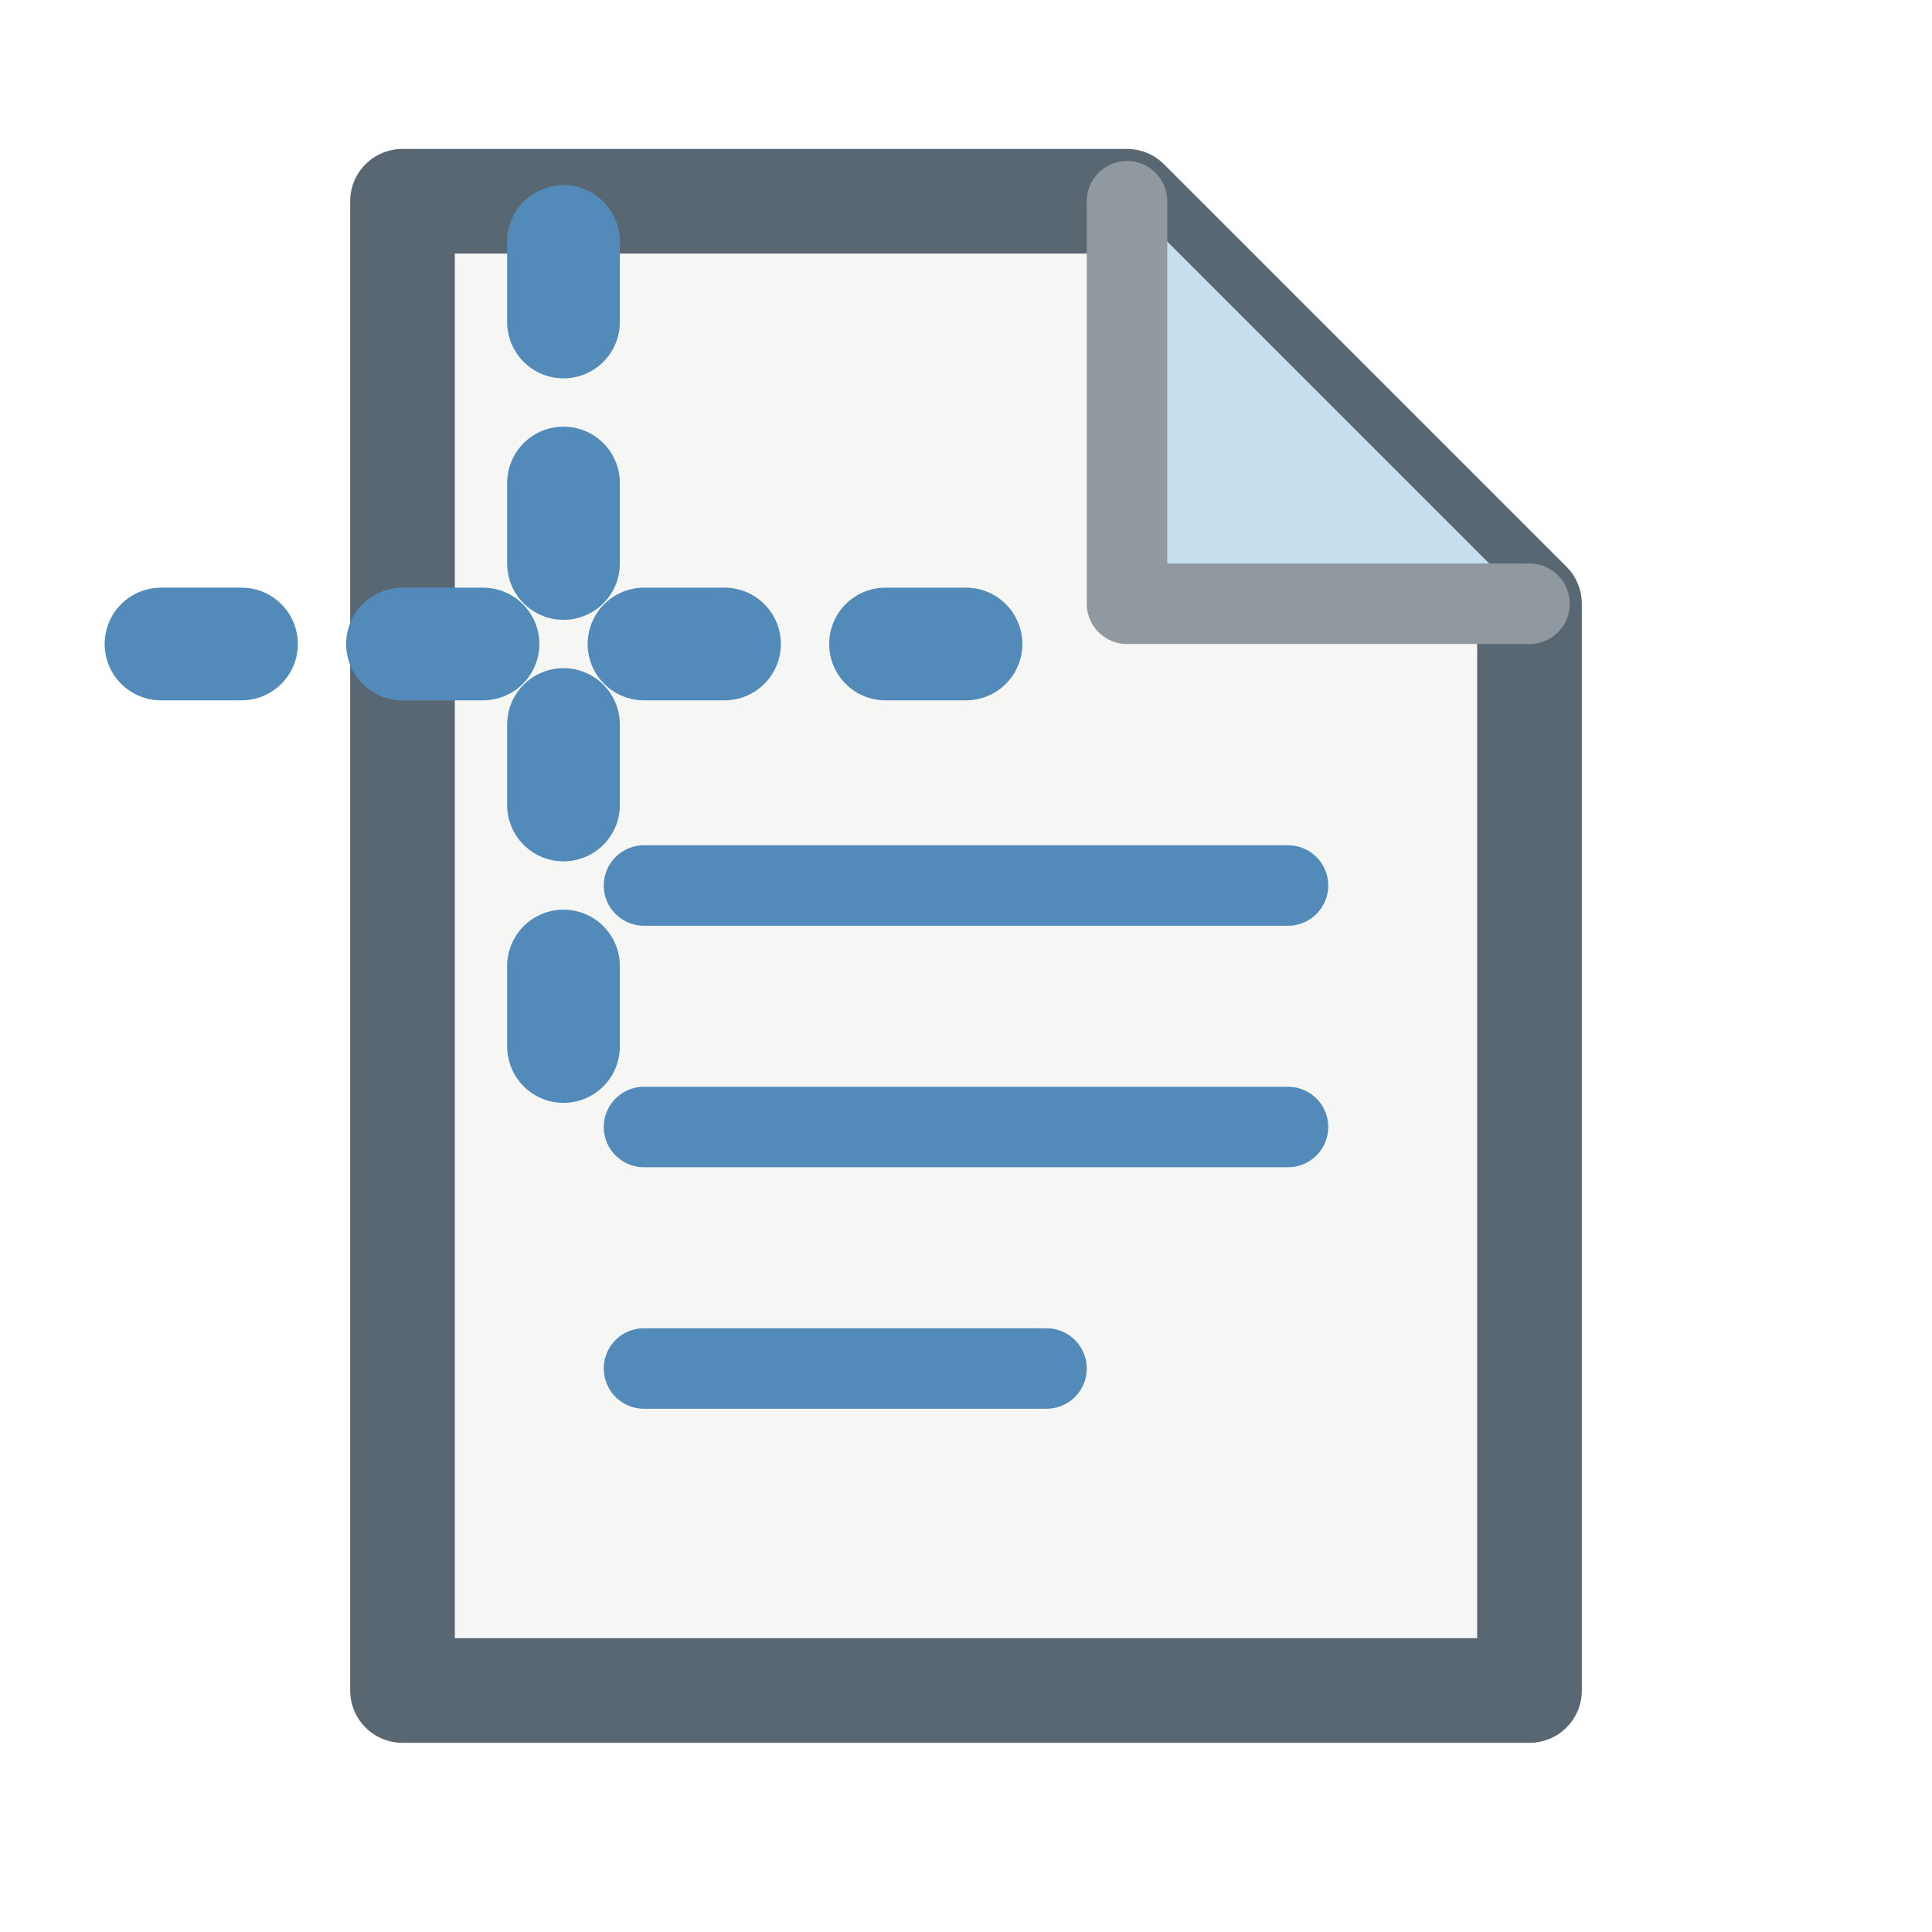
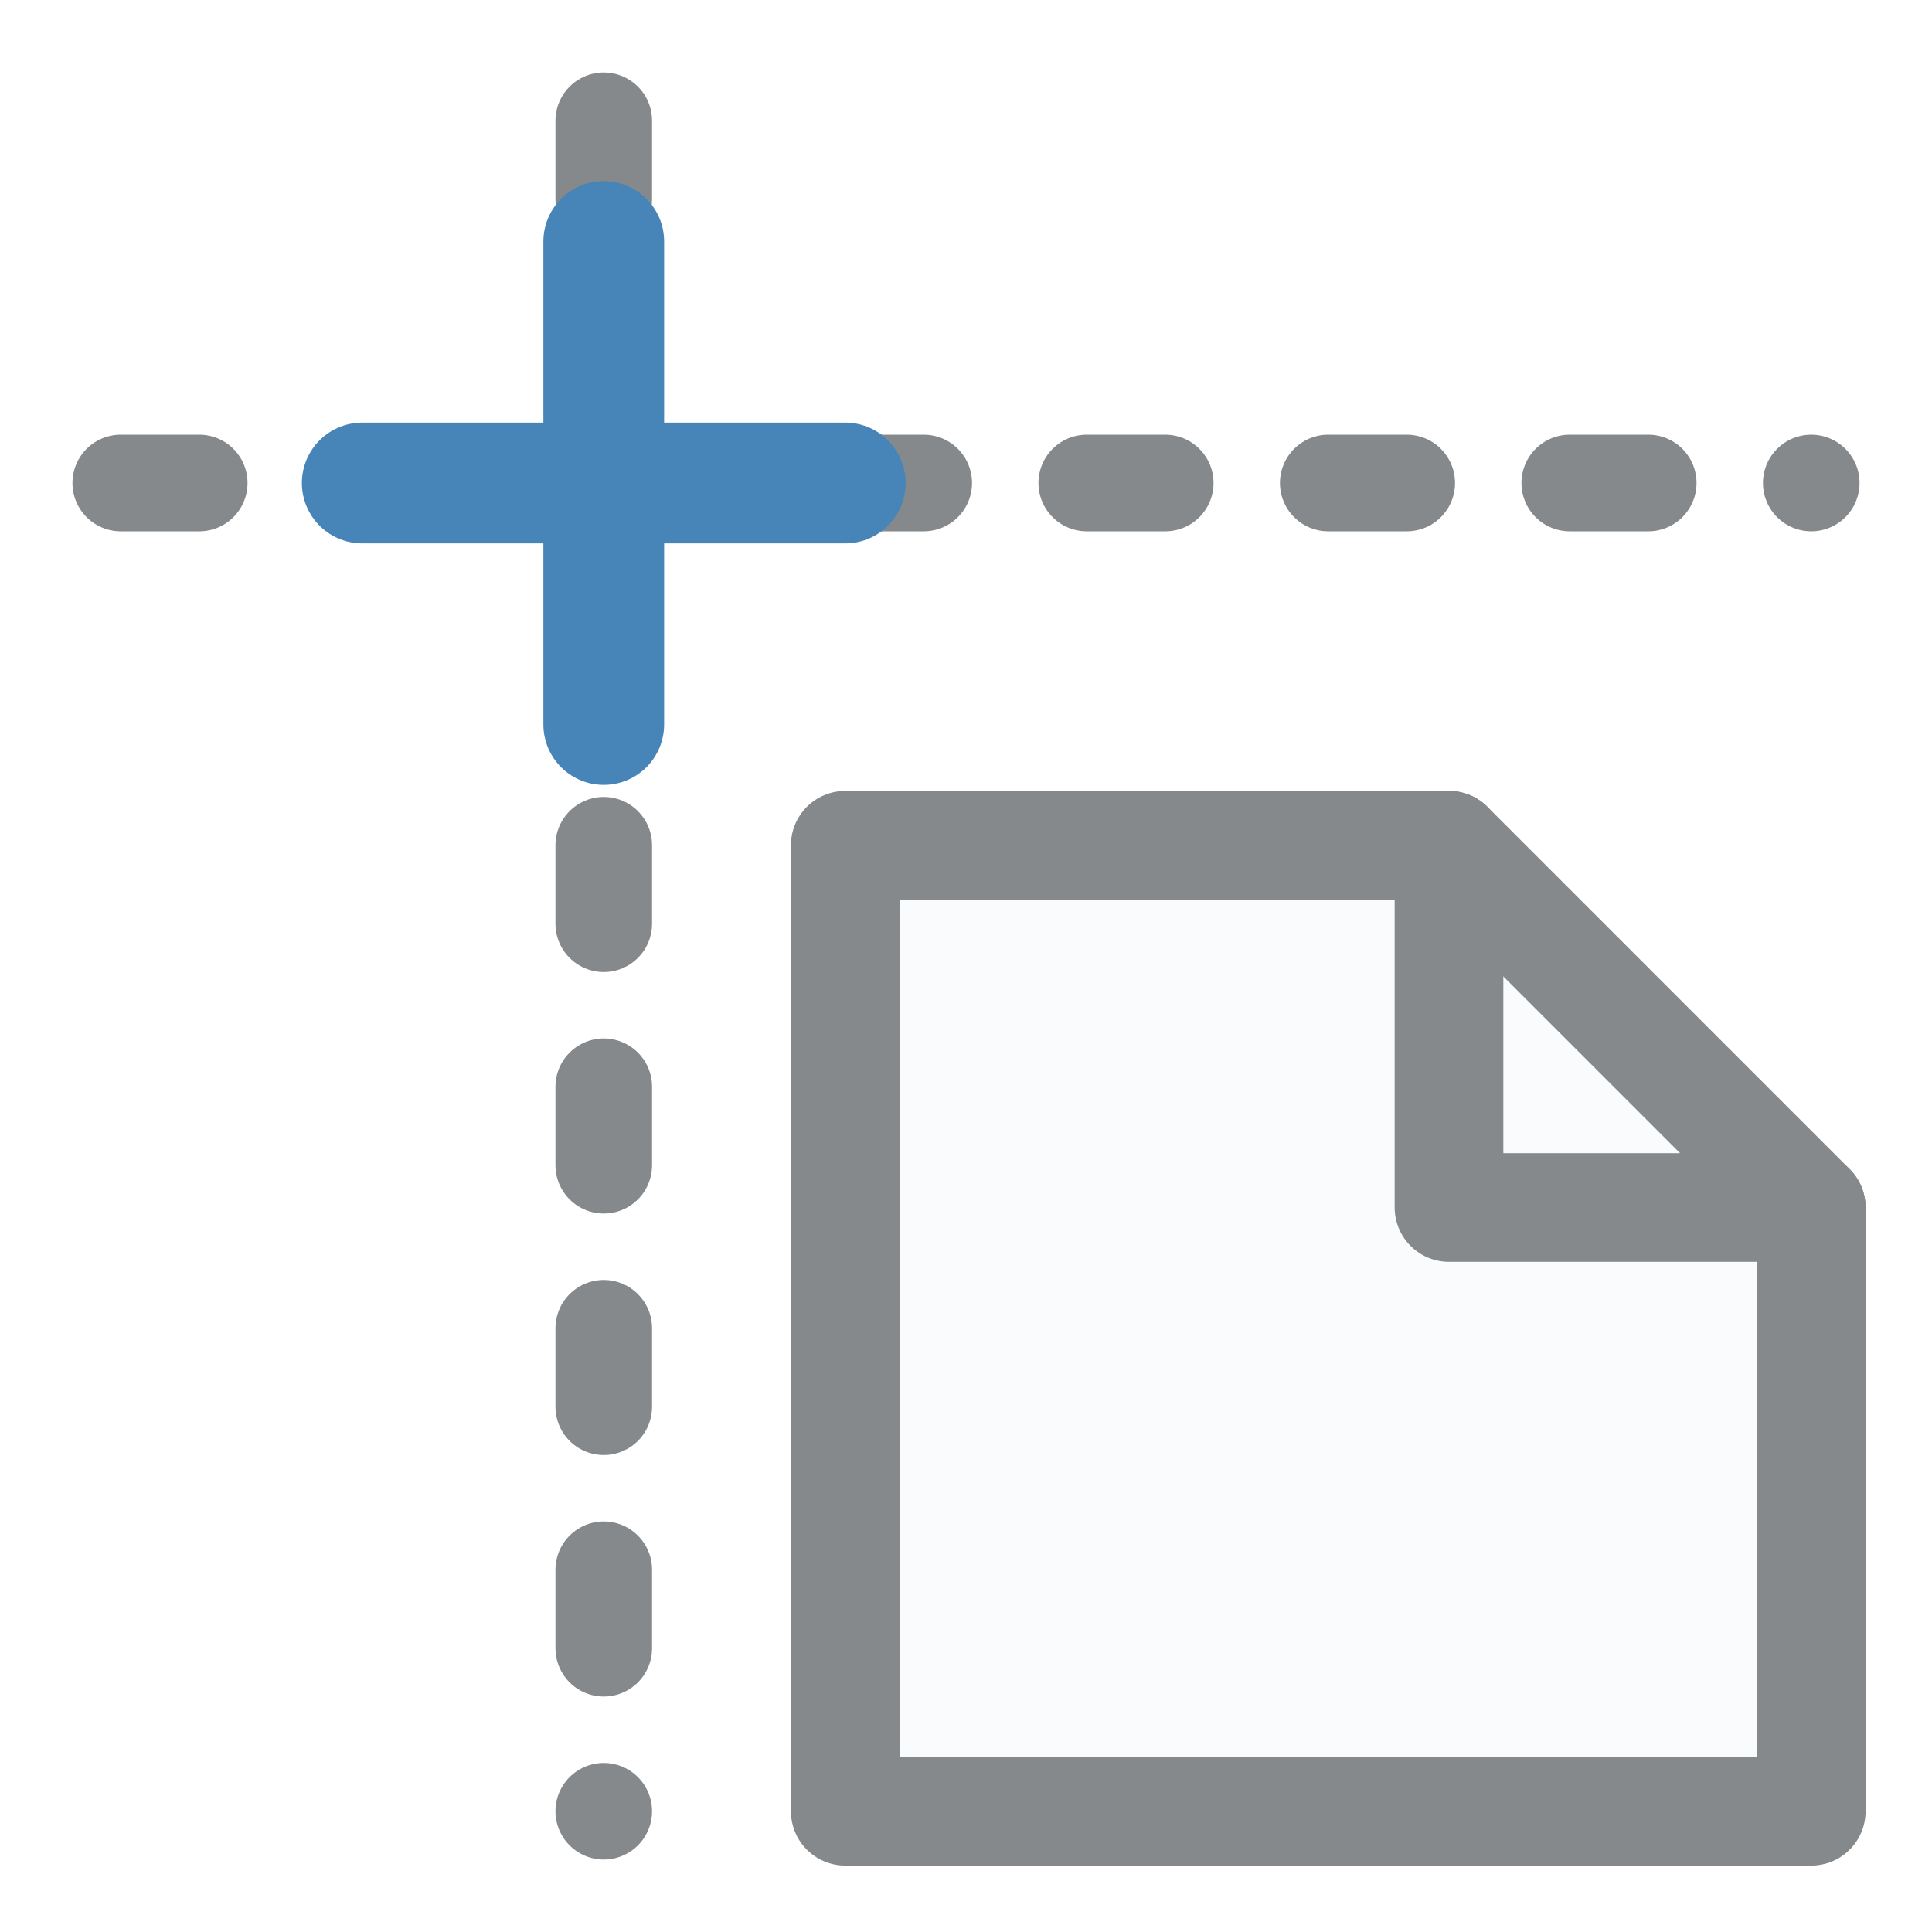
- <svg xmlns="http://www.w3.org/2000/svg" width="64" height="64" viewBox="0 0 24.0 24">
-   <defs>
-     <linearGradient id="gray">
-       <stop stop-color="#f6f7f5" />
-       <stop offset="1" stop-color="#596772" />
-     </linearGradient>
-     <linearGradient id="reflected">
-       <stop stop-color="#596772" />
-       <stop offset=".5" stop-color="#f6f7f5" />
-       <stop offset="1" stop-color="#596772" />
-     </linearGradient>
-     <linearGradient id="color" x2="1" y2="1">
-       <stop stop-color="#528bb9" />
-       <stop offset="1" stop-color="#9868b2" />
-     </linearGradient>
-     <radialGradient id="radial">
-       <stop stop-color="#f6f7f5" />
-       <stop offset=".4" stop-color="#d5d9d9" />
-       <stop offset="1" stop-color="#46525c" />
-     </radialGradient>
-   </defs>
-   <path d="M5 2.5h9l5 5V21H5Z" fill="#f6f7f5" stroke="#596772" stroke-width="1.3" stroke-linejoin="round" stroke-linecap="round" />
-   <path d="M14 2.5v5h5" fill="#c6dfef" stroke="#90999f" stroke-width="1" stroke-linejoin="round" stroke-linecap="round" />
-   <path d="M8 11h8M8 14h8M8 17h5" fill="none" stroke="#528bb9" stroke-width="1" stroke-linejoin="round" stroke-linecap="round" />
-   <path d="M2 8h10M7 3v10" fill="none" stroke="#528bb9" stroke-width="1.4" stroke-linejoin="round" stroke-linecap="round" stroke-dasharray="1 2" />
+ <svg xmlns="http://www.w3.org/2000/svg" width="64" height="64" viewBox="0 0 32 32">
+   <path d="M2 8h28M10 2v28" fill="none" stroke="#85898b" stroke-width="1.6" stroke-linecap="round" stroke-linejoin="round" stroke-dasharray="1.3 2.7" />
+   <path d="M6 8h8M10 4v8" fill="none" stroke="#4784b7" stroke-width="2" stroke-linecap="round" stroke-linejoin="round" />
+   <path d="M14 14h10l6 6v10H14Z" fill="#fafbfc" stroke="#85898b" stroke-width="1.8" stroke-linejoin="round" />
+   <path d="M24 14v6h6" fill="none" stroke="#85898b" stroke-width="1.8" stroke-linecap="round" stroke-linejoin="round" />
</svg>
